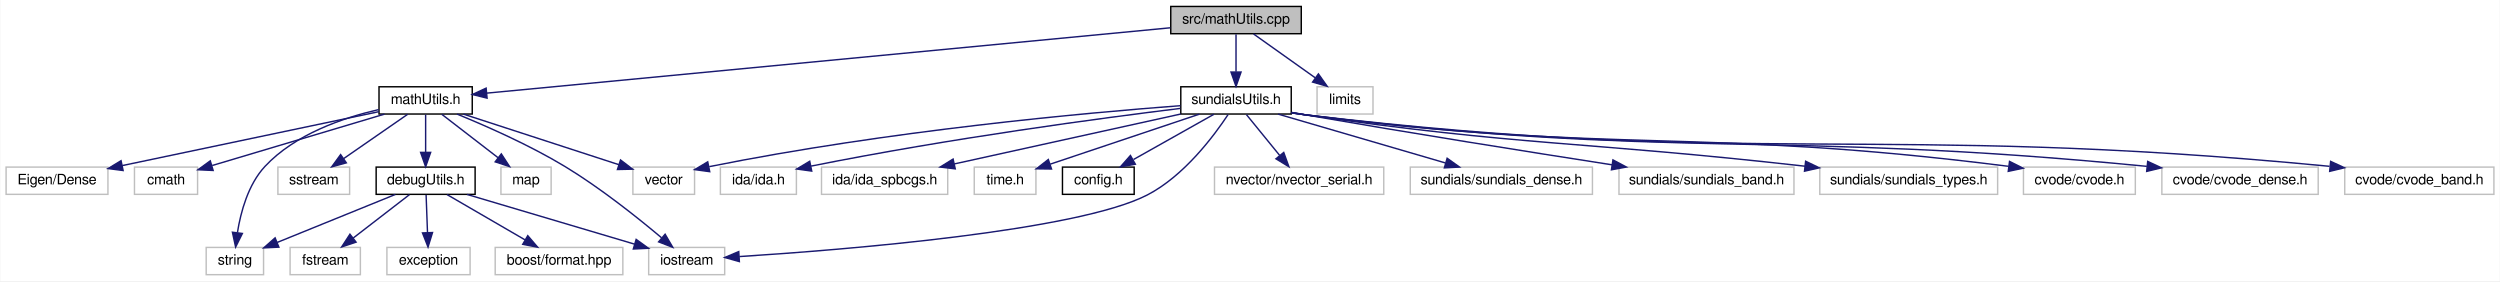
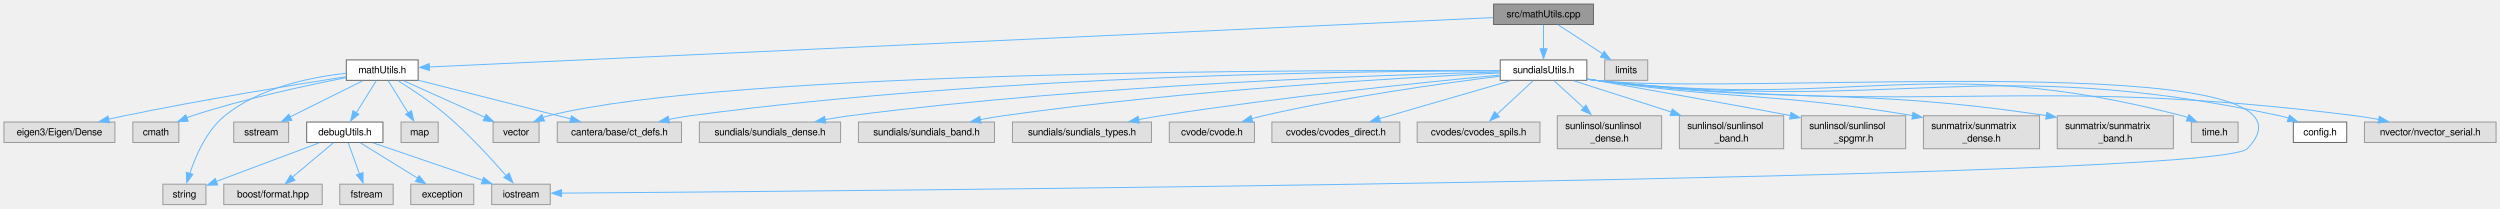
- <svg xmlns="http://www.w3.org/2000/svg" xmlns:xlink="http://www.w3.org/1999/xlink" width="1743pt" height="196pt" viewBox="0.00 0.00 1742.50 196.00">
-   <g id="graph0" class="graph" transform="scale(1 1) rotate(0) translate(4 192)">
-     <polygon fill="white" stroke="none" points="-4,4 -4,-192 1738.5,-192 1738.5,4 -4,4" />
-     <g id="node1" class="node">
-       <polygon fill="#bfbfbf" stroke="black" points="812,-168.5 812,-187.5 903,-187.5 903,-168.5 812,-168.5" />
-       <text text-anchor="middle" x="857.5" y="-175.5" font-family="FreeSans" font-size="10.00">src/mathUtils.cpp</text>
-     </g>
-     <g id="node2" class="node">
-       <g id="a_node2">
-         <a xlink:href="mathUtils_8h.html" target="_top" xlink:title="mathUtils.h">
-           <polygon fill="white" stroke="black" points="260,-112.5 260,-131.5 325,-131.5 325,-112.5 260,-112.5" />
-           <text text-anchor="middle" x="292.5" y="-119.5" font-family="FreeSans" font-size="10.00">mathUtils.h</text>
-         </a>
-       </g>
-     </g>
-     <g id="edge1" class="edge">
-       <path fill="none" stroke="midnightblue" d="M811.742,-172.627C704.687,-162.395 439.12,-137.013 335.179,-127.079" />
-       <polygon fill="midnightblue" stroke="midnightblue" points="335.342,-123.579 325.055,-126.111 334.676,-130.547 335.342,-123.579" />
-     </g>
-     <g id="node14" class="node">
-       <g id="a_node14">
-         <a xlink:href="sundialsUtils_8h.html" target="_top" xlink:title="sundialsUtils.h">
-           <polygon fill="white" stroke="black" points="819,-112.5 819,-131.5 896,-131.5 896,-112.5 819,-112.5" />
-           <text text-anchor="middle" x="857.5" y="-119.5" font-family="FreeSans" font-size="10.00">sundialsUtils.h</text>
-         </a>
-       </g>
-     </g>
-     <g id="edge15" class="edge">
-       <path fill="none" stroke="midnightblue" d="M857.5,-168.083C857.5,-161.006 857.5,-150.861 857.5,-141.986" />
-       <polygon fill="midnightblue" stroke="midnightblue" points="861,-141.751 857.5,-131.751 854,-141.751 861,-141.751" />
-     </g>
-     <g id="node26" class="node">
-       <polygon fill="white" stroke="#bfbfbf" points="914,-112.5 914,-131.5 953,-131.5 953,-112.5 914,-112.5" />
-       <text text-anchor="middle" x="933.5" y="-119.5" font-family="FreeSans" font-size="10.00">limits</text>
-     </g>
-     <g id="edge29" class="edge">
-       <path fill="none" stroke="midnightblue" d="M869.711,-168.324C881.276,-160.107 898.875,-147.602 912.661,-137.807" />
-       <polygon fill="midnightblue" stroke="midnightblue" points="914.943,-140.479 921.067,-131.834 910.888,-134.773 914.943,-140.479" />
-     </g>
-     <g id="node3" class="node">
-       <polygon fill="white" stroke="#bfbfbf" points="437,-56.5 437,-75.5 480,-75.5 480,-56.5 437,-56.5" />
-       <text text-anchor="middle" x="458.5" y="-63.5" font-family="FreeSans" font-size="10.00">vector</text>
-     </g>
-     <g id="edge2" class="edge">
-       <path fill="none" stroke="midnightblue" d="M318.803,-112.444C348.253,-102.863 395.945,-87.349 427.266,-77.16" />
-       <polygon fill="midnightblue" stroke="midnightblue" points="428.39,-80.476 436.816,-74.054 426.224,-73.819 428.39,-80.476" />
-     </g>
-     <g id="node4" class="node">
-       <polygon fill="white" stroke="#bfbfbf" points="89.5,-56.5 89.5,-75.5 133.5,-75.5 133.5,-56.5 89.5,-56.5" />
-       <text text-anchor="middle" x="111.5" y="-63.5" font-family="FreeSans" font-size="10.00">cmath</text>
-     </g>
-     <g id="edge3" class="edge">
-       <path fill="none" stroke="midnightblue" d="M263.82,-112.444C231.118,-102.687 177.788,-86.776 143.69,-76.604" />
-       <polygon fill="midnightblue" stroke="midnightblue" points="144.353,-73.149 133.769,-73.644 142.351,-79.857 144.353,-73.149" />
-     </g>
-     <g id="node5" class="node">
-       <polygon fill="white" stroke="#bfbfbf" points="448,-0.5 448,-19.5 501,-19.5 501,-0.5 448,-0.5" />
-       <text text-anchor="middle" x="474.5" y="-7.5" font-family="FreeSans" font-size="10.00">iostream</text>
-     </g>
-     <g id="edge4" class="edge">
-       <path fill="none" stroke="midnightblue" d="M314.382,-112.463C334.509,-104.24 364.873,-90.883 389.5,-76 414.277,-61.026 440.386,-40.196 457.024,-26.189" />
-       <polygon fill="midnightblue" stroke="midnightblue" points="459.467,-28.705 464.804,-19.552 454.925,-23.379 459.467,-28.705" />
-     </g>
-     <g id="node6" class="node">
-       <polygon fill="white" stroke="#bfbfbf" points="189.5,-56.5 189.5,-75.5 239.5,-75.5 239.5,-56.5 189.5,-56.5" />
-       <text text-anchor="middle" x="214.5" y="-63.5" font-family="FreeSans" font-size="10.00">sstream</text>
-     </g>
-     <g id="edge5" class="edge">
-       <path fill="none" stroke="midnightblue" d="M279.968,-112.324C267.914,-103.979 249.473,-91.212 235.231,-81.352" />
-       <polygon fill="midnightblue" stroke="midnightblue" points="237.215,-78.469 227.001,-75.654 233.231,-84.224 237.215,-78.469" />
-     </g>
-     <g id="node7" class="node">
-       <polygon fill="white" stroke="#bfbfbf" points="139.5,-0.5 139.5,-19.5 179.5,-19.5 179.5,-0.5 139.5,-0.5" />
-       <text text-anchor="middle" x="159.5" y="-7.5" font-family="FreeSans" font-size="10.00">string</text>
-     </g>
-     <g id="edge6" class="edge">
-       <path fill="none" stroke="midnightblue" d="M259.794,-115.607C234.862,-109.863 201.368,-98.373 180.5,-76 168.756,-63.409 163.578,-44.193 161.296,-29.916" />
-       <polygon fill="midnightblue" stroke="midnightblue" points="164.738,-29.231 160.017,-19.746 157.793,-30.105 164.738,-29.231" />
-     </g>
-     <g id="node8" class="node">
-       <polygon fill="white" stroke="#bfbfbf" points="345,-56.5 345,-75.5 380,-75.5 380,-56.5 345,-56.5" />
-       <text text-anchor="middle" x="362.5" y="-63.5" font-family="FreeSans" font-size="10.00">map</text>
-     </g>
-     <g id="edge7" class="edge">
-       <path fill="none" stroke="midnightblue" d="M303.747,-112.324C314.297,-104.185 330.301,-91.84 342.942,-82.087" />
-       <polygon fill="midnightblue" stroke="midnightblue" points="345.269,-84.713 351.049,-75.834 340.993,-79.171 345.269,-84.713" />
-     </g>
-     <g id="node9" class="node">
-       <g id="a_node9">
-         <a xlink:href="debugUtils_8h.html" target="_top" xlink:title="debugUtils.h">
-           <polygon fill="white" stroke="black" points="258,-56.5 258,-75.5 327,-75.5 327,-56.5 258,-56.5" />
-           <text text-anchor="middle" x="292.5" y="-63.5" font-family="FreeSans" font-size="10.00">debugUtils.h</text>
-         </a>
-       </g>
-     </g>
-     <g id="edge8" class="edge">
-       <path fill="none" stroke="midnightblue" d="M292.5,-112.083C292.5,-105.006 292.5,-94.861 292.5,-85.987" />
-       <polygon fill="midnightblue" stroke="midnightblue" points="296,-85.751 292.5,-75.751 289,-85.751 296,-85.751" />
-     </g>
-     <g id="node13" class="node">
-       <polygon fill="white" stroke="#bfbfbf" points="0,-56.5 0,-75.5 71,-75.5 71,-56.5 0,-56.5" />
-       <text text-anchor="middle" x="35.5" y="-63.5" font-family="FreeSans" font-size="10.00">Eigen/Dense</text>
-     </g>
-     <g id="edge14" class="edge">
-       <path fill="none" stroke="midnightblue" d="M259.951,-114.161C214.618,-104.636 132.271,-87.333 80.916,-76.543" />
-       <polygon fill="midnightblue" stroke="midnightblue" points="81.585,-73.107 71.079,-74.476 80.145,-79.957 81.585,-73.107" />
-     </g>
-     <g id="edge10" class="edge">
-       <path fill="none" stroke="midnightblue" d="M321.338,-56.444C352.994,-47.051 403.874,-31.955 438.217,-21.765" />
-       <polygon fill="midnightblue" stroke="midnightblue" points="439.278,-25.102 447.869,-18.901 437.286,-18.391 439.278,-25.102" />
-     </g>
-     <g id="edge9" class="edge">
-       <path fill="none" stroke="midnightblue" d="M271.426,-56.444C249.182,-47.412 213.948,-33.107 188.96,-22.961" />
-       <polygon fill="midnightblue" stroke="midnightblue" points="190.187,-19.682 179.605,-19.163 187.554,-26.168 190.187,-19.682" />
-     </g>
-     <g id="node10" class="node">
-       <polygon fill="white" stroke="#bfbfbf" points="198,-0.5 198,-19.5 247,-19.5 247,-0.5 198,-0.5" />
-       <text text-anchor="middle" x="222.5" y="-7.5" font-family="FreeSans" font-size="10.00">fstream</text>
-     </g>
-     <g id="edge11" class="edge">
-       <path fill="none" stroke="midnightblue" d="M281.253,-56.324C270.703,-48.185 254.699,-35.84 242.058,-26.087" />
-       <polygon fill="midnightblue" stroke="midnightblue" points="244.007,-23.171 233.951,-19.834 239.731,-28.713 244.007,-23.171" />
-     </g>
-     <g id="node11" class="node">
-       <polygon fill="white" stroke="#bfbfbf" points="265.5,-0.5 265.5,-19.5 323.5,-19.5 323.5,-0.5 265.5,-0.5" />
-       <text text-anchor="middle" x="294.5" y="-7.5" font-family="FreeSans" font-size="10.00">exception</text>
-     </g>
-     <g id="edge12" class="edge">
-       <path fill="none" stroke="midnightblue" d="M292.83,-56.083C293.092,-49.006 293.468,-38.861 293.797,-29.986" />
-       <polygon fill="midnightblue" stroke="midnightblue" points="297.303,-29.874 294.176,-19.751 290.308,-29.615 297.303,-29.874" />
-     </g>
-     <g id="node12" class="node">
-       <polygon fill="white" stroke="#bfbfbf" points="341,-0.5 341,-19.5 430,-19.5 430,-0.5 341,-0.5" />
-       <text text-anchor="middle" x="385.5" y="-7.5" font-family="FreeSans" font-size="10.00">boost/format.hpp</text>
-     </g>
-     <g id="edge13" class="edge">
-       <path fill="none" stroke="midnightblue" d="M307.442,-56.324C322.085,-47.822 344.634,-34.729 361.738,-24.797" />
-       <polygon fill="midnightblue" stroke="midnightblue" points="363.705,-27.703 370.595,-19.654 360.19,-21.649 363.705,-27.703" />
-     </g>
-     <g id="edge26" class="edge">
-       <path fill="none" stroke="midnightblue" d="M818.76,-118.324C753.099,-113.343 615.695,-100.997 490.234,-75.817" />
-       <polygon fill="midnightblue" stroke="midnightblue" points="490.567,-72.313 480.069,-73.743 489.168,-79.171 490.567,-72.313" />
-     </g>
-     <g id="edge25" class="edge">
-       <path fill="none" stroke="midnightblue" d="M851.917,-112.049C842.342,-97.556 821.307,-69.244 795.5,-56 746.468,-30.837 584.556,-17.836 511.197,-13.117" />
-       <polygon fill="midnightblue" stroke="midnightblue" points="511.24,-9.613 501.04,-12.48 510.802,-16.599 511.24,-9.613" />
-     </g>
-     <g id="node15" class="node">
-       <polygon fill="white" stroke="#bfbfbf" points="842.5,-56.5 842.5,-75.5 960.5,-75.5 960.5,-56.5 842.5,-56.5" />
-       <text text-anchor="middle" x="901.5" y="-63.5" font-family="FreeSans" font-size="10.00">nvector/nvector_serial.h</text>
-     </g>
-     <g id="edge16" class="edge">
-       <path fill="none" stroke="midnightblue" d="M864.766,-112.083C871.045,-104.377 880.288,-93.033 887.931,-83.653" />
-       <polygon fill="midnightblue" stroke="midnightblue" points="890.766,-85.714 894.369,-75.751 885.339,-81.293 890.766,-85.714" />
-     </g>
-     <g id="node16" class="node">
-       <polygon fill="white" stroke="#bfbfbf" points="979,-56.5 979,-75.5 1106,-75.5 1106,-56.5 979,-56.5" />
-       <text text-anchor="middle" x="1042.5" y="-63.5" font-family="FreeSans" font-size="10.00">sundials/sundials_dense.h</text>
-     </g>
-     <g id="edge17" class="edge">
-       <path fill="none" stroke="midnightblue" d="M886.814,-112.444C918.342,-103.241 968.631,-88.562 1003.49,-78.388" />
-       <polygon fill="midnightblue" stroke="midnightblue" points="1004.7,-81.678 1013.32,-75.516 1002.74,-74.959 1004.7,-81.678" />
-     </g>
-     <g id="node17" class="node">
-       <polygon fill="white" stroke="#bfbfbf" points="1124.5,-56.5 1124.5,-75.5 1246.5,-75.5 1246.5,-56.5 1124.5,-56.5" />
-       <text text-anchor="middle" x="1185.5" y="-63.5" font-family="FreeSans" font-size="10.00">sundials/sundials_band.h</text>
-     </g>
-     <g id="edge18" class="edge">
-       <path fill="none" stroke="midnightblue" d="M896.257,-113.644C899.382,-113.078 902.493,-112.523 905.5,-112 978.713,-99.255 1062.93,-85.896 1119.72,-77.077" />
-       <polygon fill="midnightblue" stroke="midnightblue" points="1120.3,-80.529 1129.65,-75.539 1119.23,-73.612 1120.3,-80.529" />
-     </g>
-     <g id="node18" class="node">
-       <polygon fill="white" stroke="#bfbfbf" points="1264.5,-56.5 1264.5,-75.5 1388.5,-75.5 1388.5,-56.5 1264.5,-56.5" />
-       <text text-anchor="middle" x="1326.5" y="-63.5" font-family="FreeSans" font-size="10.00">sundials/sundials_types.h</text>
-     </g>
-     <g id="edge19" class="edge">
-       <path fill="none" stroke="midnightblue" d="M896.227,-113.454C899.359,-112.93 902.479,-112.438 905.5,-112 1057.09,-90.031 1098.46,-93.67 1254.23,-76.116" />
-       <polygon fill="midnightblue" stroke="midnightblue" points="1254.63,-79.594 1264.17,-74.985 1253.84,-72.638 1254.63,-79.594" />
-     </g>
-     <g id="node19" class="node">
-       <polygon fill="white" stroke="#bfbfbf" points="1406.5,-56.5 1406.5,-75.5 1484.5,-75.5 1484.5,-56.5 1406.5,-56.5" />
-       <text text-anchor="middle" x="1445.5" y="-63.5" font-family="FreeSans" font-size="10.00">cvode/cvode.h</text>
-     </g>
-     <g id="edge20" class="edge">
-       <path fill="none" stroke="midnightblue" d="M896.213,-113.355C899.348,-112.854 902.473,-112.393 905.5,-112 1119.63,-84.18 1178.31,-103.638 1396.11,-76.034" />
-       <polygon fill="midnightblue" stroke="midnightblue" points="1396.79,-79.475 1406.26,-74.728 1395.9,-72.533 1396.79,-79.475" />
-     </g>
-     <g id="node20" class="node">
-       <polygon fill="white" stroke="#bfbfbf" points="1503,-56.5 1503,-75.5 1612,-75.5 1612,-56.5 1503,-56.5" />
-       <text text-anchor="middle" x="1557.5" y="-63.5" font-family="FreeSans" font-size="10.00">cvode/cvode_dense.h</text>
-     </g>
-     <g id="edge21" class="edge">
-       <path fill="none" stroke="midnightblue" d="M896.208,-113.315C899.344,-112.823 902.471,-112.375 905.5,-112 1162.04,-80.221 1231.25,-101.689 1492.55,-76.006" />
-       <polygon fill="midnightblue" stroke="midnightblue" points="1493.12,-79.466 1502.72,-74.992 1492.42,-72.501 1493.12,-79.466" />
-     </g>
-     <g id="node21" class="node">
-       <polygon fill="white" stroke="#bfbfbf" points="1630.5,-56.5 1630.5,-75.5 1734.5,-75.5 1734.5,-56.5 1630.5,-56.5" />
-       <text text-anchor="middle" x="1682.5" y="-63.5" font-family="FreeSans" font-size="10.00">cvode/cvode_band.h</text>
-     </g>
-     <g id="edge22" class="edge">
-       <path fill="none" stroke="midnightblue" d="M896.204,-113.279C899.341,-112.795 902.469,-112.359 905.5,-112 1218.52,-74.957 1302.62,-106.594 1619.88,-76.056" />
-       <polygon fill="midnightblue" stroke="midnightblue" points="1620.68,-79.495 1630.3,-75.039 1620,-72.528 1620.68,-79.495" />
-     </g>
-     <g id="node22" class="node">
-       <polygon fill="white" stroke="#bfbfbf" points="498,-56.5 498,-75.5 551,-75.5 551,-56.5 498,-56.5" />
-       <text text-anchor="middle" x="524.5" y="-63.5" font-family="FreeSans" font-size="10.00">ida/ida.h</text>
-     </g>
-     <g id="edge23" class="edge">
-       <path fill="none" stroke="midnightblue" d="M818.703,-116.423C763.518,-109.633 659.024,-95.745 561.237,-76.195" />
-       <polygon fill="midnightblue" stroke="midnightblue" points="561.684,-72.715 551.188,-74.161 560.295,-79.576 561.684,-72.715" />
-     </g>
-     <g id="node23" class="node">
-       <polygon fill="white" stroke="#bfbfbf" points="568.5,-56.5 568.5,-75.5 656.5,-75.5 656.5,-56.5 568.5,-56.5" />
-       <text text-anchor="middle" x="612.5" y="-63.5" font-family="FreeSans" font-size="10.00">ida/ida_spbcgs.h</text>
-     </g>
-     <g id="edge24" class="edge">
-       <path fill="none" stroke="midnightblue" d="M818.949,-112.503C776.264,-103.095 707.376,-87.912 661.045,-77.7" />
-       <polygon fill="midnightblue" stroke="midnightblue" points="661.749,-74.271 651.23,-75.536 660.242,-81.107 661.749,-74.271" />
-     </g>
-     <g id="node24" class="node">
-       <polygon fill="white" stroke="#bfbfbf" points="675,-56.5 675,-75.5 718,-75.5 718,-56.5 675,-56.5" />
-       <text text-anchor="middle" x="696.5" y="-63.5" font-family="FreeSans" font-size="10.00">time.h</text>
-     </g>
-     <g id="edge27" class="edge">
-       <path fill="none" stroke="midnightblue" d="M831.989,-112.444C803.789,-102.985 758.342,-87.742 727.958,-77.551" />
-       <polygon fill="midnightblue" stroke="midnightblue" points="728.871,-74.166 718.277,-74.304 726.645,-80.802 728.871,-74.166" />
-     </g>
-     <g id="node25" class="node">
-       <g id="a_node25">
-         <a xlink:href="config_8h.html" target="_top" xlink:title="config.h">
-           <polygon fill="white" stroke="black" points="736.5,-56.5 736.5,-75.5 786.5,-75.5 786.5,-56.5 736.5,-56.5" />
-           <text text-anchor="middle" x="761.5" y="-63.5" font-family="FreeSans" font-size="10.00">config.h</text>
-         </a>
-       </g>
-     </g>
-     <g id="edge28" class="edge">
-       <path fill="none" stroke="midnightblue" d="M842.076,-112.324C826.96,-103.822 803.685,-90.729 786.029,-80.797" />
-       <polygon fill="midnightblue" stroke="midnightblue" points="787.317,-77.507 776.886,-75.654 783.886,-83.608 787.317,-77.507" />
+ <svg xmlns="http://www.w3.org/2000/svg" xmlns:xlink="http://www.w3.org/1999/xlink" width="2540pt" height="212pt" viewBox="0.00 0.00 2540.25 211.75">
+   <g id="graph0" class="graph" transform="scale(1 1) rotate(0) translate(4 207.75)">
+     <g id="Node000001" class="node">
+       <g id="a_Node000001">
+         <a xlink:title=" ">
+           <polygon fill="#999999" stroke="#666666" points="1615.12,-203.75 1513.62,-203.75 1513.62,-183 1615.12,-183 1615.12,-203.75" />
+           <text text-anchor="middle" x="1564.38" y="-190.25" font-family="FreeSans" font-size="10.00">src/mathUtils.cpp</text>
+         </a>
+       </g>
+     </g>
+     <g id="Node000002" class="node">
+       <g id="a_Node000002">
+         <a xlink:href="mathUtils_8h.html" target="_top" xlink:title=" ">
+           <polygon fill="white" stroke="#666666" points="420.88,-147 347.88,-147 347.88,-126.25 420.88,-126.25 420.88,-147" />
+           <text text-anchor="middle" x="384.38" y="-133.5" font-family="FreeSans" font-size="10.00">mathUtils.h</text>
+         </a>
+       </g>
+     </g>
+     <g id="edge1_Node000001_Node000002" class="edge">
+       <g id="a_edge1_Node000001_Node000002">
+         <a xlink:title=" ">
+           <path fill="none" stroke="#63b8ff" d="M1513.29,-190C1318.22,-180.95 621.69,-148.64 432.24,-139.85" />
+           <polygon fill="#63b8ff" stroke="#63b8ff" points="432.42,-136.3 422.27,-139.34 432.1,-143.3 432.42,-136.3" />
+         </a>
+       </g>
+     </g>
+     <g id="Node000015" class="node">
+       <g id="a_Node000015">
+         <a xlink:href="sundialsUtils_8h.html" target="_top" xlink:title=" ">
+           <polygon fill="white" stroke="#666666" points="1608.38,-147 1520.38,-147 1520.38,-126.25 1608.38,-126.25 1608.38,-147" />
+           <text text-anchor="middle" x="1564.38" y="-133.5" font-family="FreeSans" font-size="10.00">sundialsUtils.h</text>
+         </a>
+       </g>
+     </g>
+     <g id="edge16_Node000001_Node000015" class="edge">
+       <g id="a_edge16_Node000001_Node000015">
+         <a xlink:title=" ">
+           <path fill="none" stroke="#63b8ff" d="M1564.38,-182.59C1564.38,-175.81 1564.38,-166.55 1564.38,-158.19" />
+           <polygon fill="#63b8ff" stroke="#63b8ff" points="1567.88,-158.33 1564.38,-148.33 1560.88,-158.33 1567.88,-158.33" />
+         </a>
+       </g>
+     </g>
+     <g id="Node000030" class="node">
+       <g id="a_Node000030">
+         <a xlink:title=" ">
+           <polygon fill="#e0e0e0" stroke="#999999" points="1670.25,-147 1626.5,-147 1626.5,-126.25 1670.25,-126.25 1670.25,-147" />
+           <text text-anchor="middle" x="1648.38" y="-133.5" font-family="FreeSans" font-size="10.00">limits</text>
+         </a>
+       </g>
+     </g>
+     <g id="edge34_Node000001_Node000030" class="edge">
+       <g id="a_edge34_Node000001_Node000030">
+         <a xlink:title=" ">
+           <path fill="none" stroke="#63b8ff" d="M1579.39,-182.59C1591.93,-174.41 1610.04,-162.61 1624.56,-153.15" />
+           <polygon fill="#63b8ff" stroke="#63b8ff" points="1626.02,-155.72 1632.49,-147.33 1622.2,-149.86 1626.02,-155.72" />
+         </a>
+       </g>
+     </g>
+     <g id="Node000003" class="node">
+       <g id="a_Node000003">
+         <a xlink:title=" ">
+           <polygon fill="#e0e0e0" stroke="#999999" points="543.75,-83.88 497,-83.88 497,-63.12 543.75,-63.12 543.75,-83.88" />
+           <text text-anchor="middle" x="520.38" y="-70.38" font-family="FreeSans" font-size="10.00">vector</text>
+         </a>
+       </g>
+     </g>
+     <g id="edge2_Node000002_Node000003" class="edge">
+       <g id="a_edge2_Node000002_Node000003">
+         <a xlink:title=" ">
+           <path fill="none" stroke="#63b8ff" d="M406.23,-125.8C428.53,-115.78 463.38,-100.12 488.71,-88.73" />
+           <polygon fill="#63b8ff" stroke="#63b8ff" points="489.89,-91.59 497.58,-84.3 487.02,-85.2 489.89,-91.59" />
+         </a>
+       </g>
+     </g>
+     <g id="Node000004" class="node">
+       <g id="a_Node000004">
+         <a xlink:title=" ">
+           <polygon fill="#e0e0e0" stroke="#999999" points="177.75,-83.88 131,-83.88 131,-63.12 177.75,-63.12 177.75,-83.88" />
+           <text text-anchor="middle" x="154.38" y="-70.38" font-family="FreeSans" font-size="10.00">cmath</text>
+         </a>
+       </g>
+     </g>
+     <g id="edge3_Node000002_Node000004" class="edge">
+       <g id="a_edge3_Node000002_Node000004">
+         <a xlink:title=" ">
+           <path fill="none" stroke="#63b8ff" d="M347.58,-128.93C308.36,-121.34 244.69,-107.72 191.38,-90.25 189.43,-89.61 187.45,-88.92 185.47,-88.18" />
+           <polygon fill="#63b8ff" stroke="#63b8ff" points="187.24,-84.73 176.66,-84.3 184.67,-91.23 187.24,-84.73" />
+         </a>
+       </g>
+     </g>
+     <g id="Node000005" class="node">
+       <g id="a_Node000005">
+         <a xlink:title=" ">
+           <polygon fill="#e0e0e0" stroke="#999999" points="555.12,-20.75 495.62,-20.75 495.62,0 555.12,0 555.12,-20.75" />
+           <text text-anchor="middle" x="525.38" y="-7.25" font-family="FreeSans" font-size="10.00">iostream</text>
+         </a>
+       </g>
+     </g>
+     <g id="edge4_Node000002_Node000005" class="edge">
+       <g id="a_edge4_Node000002_Node000005">
+         <a xlink:title=" ">
+           <path fill="none" stroke="#63b8ff" d="M400.52,-125.87C414.31,-117.22 434.4,-103.88 450.38,-90.25 472.69,-71.21 495.52,-46.25 510.04,-29.56" />
+           <polygon fill="#63b8ff" stroke="#63b8ff" points="513.33,-32.1 517.19,-22.23 508.02,-27.54 513.33,-32.1" />
+         </a>
+       </g>
+     </g>
+     <g id="Node000006" class="node">
+       <g id="a_Node000006">
+         <a xlink:title=" ">
+           <polygon fill="#e0e0e0" stroke="#999999" points="289.25,-83.88 233.5,-83.88 233.5,-63.12 289.25,-63.12 289.25,-83.88" />
+           <text text-anchor="middle" x="261.38" y="-70.38" font-family="FreeSans" font-size="10.00">sstream</text>
+         </a>
+       </g>
+     </g>
+     <g id="edge5_Node000002_Node000006" class="edge">
+       <g id="a_edge5_Node000002_Node000006">
+         <a xlink:title=" ">
+           <path fill="none" stroke="#63b8ff" d="M364.61,-125.8C344.71,-115.91 313.76,-100.53 290.93,-89.19" />
+           <polygon fill="#63b8ff" stroke="#63b8ff" points="292.6,-85.61 282.09,-84.3 289.49,-91.88 292.6,-85.61" />
+         </a>
+       </g>
+     </g>
+     <g id="Node000007" class="node">
+       <g id="a_Node000007">
+         <a xlink:title=" ">
+           <polygon fill="#e0e0e0" stroke="#999999" points="205.25,-20.75 161.5,-20.75 161.5,0 205.25,0 205.25,-20.75" />
+           <text text-anchor="middle" x="183.38" y="-7.25" font-family="FreeSans" font-size="10.00">string</text>
+         </a>
+       </g>
+     </g>
+     <g id="edge6_Node000002_Node000007" class="edge">
+       <g id="a_edge6_Node000002_Node000007">
+         <a xlink:title=" ">
+           <path fill="none" stroke="#63b8ff" d="M347.53,-133.44C312.4,-129.6 259.74,-119.07 224.38,-90.25 205.93,-75.21 194.83,-49.67 188.92,-31.73" />
+           <polygon fill="#63b8ff" stroke="#63b8ff" points="191.99,-30.8 185.76,-22.23 185.29,-32.82 191.99,-30.8" />
+         </a>
+       </g>
+     </g>
+     <g id="Node000008" class="node">
+       <g id="a_Node000008">
+         <a xlink:title=" ">
+           <polygon fill="#e0e0e0" stroke="#999999" points="441.25,-83.88 403.5,-83.88 403.5,-63.12 441.25,-63.12 441.25,-83.88" />
+           <text text-anchor="middle" x="422.38" y="-70.38" font-family="FreeSans" font-size="10.00">map</text>
+         </a>
+       </g>
+     </g>
+     <g id="edge7_Node000002_Node000008" class="edge">
+       <g id="a_edge7_Node000002_Node000008">
+         <a xlink:title=" ">
+           <path fill="none" stroke="#63b8ff" d="M390.48,-125.8C395.94,-117.02 404.09,-103.91 410.79,-93.14" />
+           <polygon fill="#63b8ff" stroke="#63b8ff" points="414.1,-95.44 416.41,-85.09 408.16,-91.74 414.1,-95.44" />
+         </a>
+       </g>
+     </g>
+     <g id="Node000009" class="node">
+       <g id="a_Node000009">
+         <a xlink:href="debugUtils_8h.html" target="_top" xlink:title=" ">
+           <polygon fill="white" stroke="#666666" points="385.12,-83.88 307.62,-83.88 307.62,-63.12 385.12,-63.12 385.12,-83.88" />
+           <text text-anchor="middle" x="346.38" y="-70.38" font-family="FreeSans" font-size="10.00">debugUtils.h</text>
+         </a>
+       </g>
+     </g>
+     <g id="edge8_Node000002_Node000009" class="edge">
+       <g id="a_edge8_Node000002_Node000009">
+         <a xlink:title=" ">
+           <path fill="none" stroke="#63b8ff" d="M378.27,-125.8C372.81,-117.02 364.66,-103.91 357.96,-93.14" />
+           <polygon fill="#63b8ff" stroke="#63b8ff" points="360.59,-91.74 352.34,-85.09 354.65,-95.44 360.59,-91.74" />
+         </a>
+       </g>
+     </g>
+     <g id="Node000013" class="node">
+       <g id="a_Node000013">
+         <a xlink:title=" ">
+           <polygon fill="#e0e0e0" stroke="#999999" points="688.5,-83.88 562.25,-83.88 562.25,-63.12 688.5,-63.12 688.5,-83.88" />
+           <text text-anchor="middle" x="625.38" y="-70.38" font-family="FreeSans" font-size="10.00">cantera/base/ct_defs.h</text>
+         </a>
+       </g>
+     </g>
+     <g id="edge14_Node000002_Node000013" class="edge">
+       <g id="a_edge14_Node000002_Node000013">
+         <a xlink:title=" ">
+           <path fill="none" stroke="#63b8ff" d="M421.24,-126.27C462.62,-115.78 529.97,-98.7 575.91,-87.05" />
+           <polygon fill="#63b8ff" stroke="#63b8ff" points="576.68,-90.21 585.52,-84.36 574.96,-83.42 576.68,-90.21" />
+         </a>
+       </g>
+     </g>
+     <g id="Node000014" class="node">
+       <g id="a_Node000014">
+         <a xlink:title=" ">
+           <polygon fill="#e0e0e0" stroke="#999999" points="112.75,-83.88 0,-83.88 0,-63.12 112.75,-63.12 112.75,-83.88" />
+           <text text-anchor="middle" x="56.38" y="-70.38" font-family="FreeSans" font-size="10.00">eigen3/Eigen/Dense</text>
+         </a>
+       </g>
+     </g>
+     <g id="edge15_Node000002_Node000014" class="edge">
+       <g id="a_edge15_Node000002_Node000014">
+         <a xlink:title=" ">
+           <path fill="none" stroke="#63b8ff" d="M347.79,-130.03C297.02,-122.1 202.41,-106.71 122.38,-90.25 117.1,-89.17 111.61,-87.97 106.14,-86.73" />
+           <polygon fill="#63b8ff" stroke="#63b8ff" points="107.25,-83.16 96.72,-84.32 105.68,-89.98 107.25,-83.16" />
+         </a>
+       </g>
+     </g>
+     <g id="edge10_Node000009_Node000005" class="edge">
+       <g id="a_edge10_Node000009_Node000005">
+         <a xlink:title=" ">
+           <path fill="none" stroke="#63b8ff" d="M375.13,-62.68C405.28,-52.39 452.82,-36.15 486.34,-24.71" />
+           <polygon fill="#63b8ff" stroke="#63b8ff" points="487.35,-27.72 495.69,-21.17 485.09,-21.09 487.35,-27.72" />
+         </a>
+       </g>
+     </g>
+     <g id="edge9_Node000009_Node000007" class="edge">
+       <g id="a_edge9_Node000009_Node000007">
+         <a xlink:title=" ">
+           <path fill="none" stroke="#63b8ff" d="M320.19,-62.68C291.77,-52.02 246.37,-35 215.74,-23.51" />
+           <polygon fill="#63b8ff" stroke="#63b8ff" points="217.16,-19.93 206.57,-19.7 214.71,-26.49 217.16,-19.93" />
+         </a>
+       </g>
+     </g>
+     <g id="Node000010" class="node">
+       <g id="a_Node000010">
+         <a xlink:title=" ">
+           <polygon fill="#e0e0e0" stroke="#999999" points="395.5,-20.75 341.25,-20.75 341.25,0 395.5,0 395.5,-20.75" />
+           <text text-anchor="middle" x="368.38" y="-7.25" font-family="FreeSans" font-size="10.00">fstream</text>
+         </a>
+       </g>
+     </g>
+     <g id="edge11_Node000009_Node000010" class="edge">
+       <g id="a_edge11_Node000009_Node000010">
+         <a xlink:title=" ">
+           <path fill="none" stroke="#63b8ff" d="M349.91,-62.68C352.97,-54.16 357.5,-41.58 361.31,-31.01" />
+           <polygon fill="#63b8ff" stroke="#63b8ff" points="364.83,-32.56 364.92,-21.97 358.24,-30.19 364.83,-32.56" />
+         </a>
+       </g>
+     </g>
+     <g id="Node000011" class="node">
+       <g id="a_Node000011">
+         <a xlink:title=" ">
+           <polygon fill="#e0e0e0" stroke="#999999" points="477.38,-20.75 413.38,-20.75 413.38,0 477.38,0 477.38,-20.75" />
+           <text text-anchor="middle" x="445.38" y="-7.25" font-family="FreeSans" font-size="10.00">exception</text>
+         </a>
+       </g>
+     </g>
+     <g id="edge12_Node000009_Node000011" class="edge">
+       <g id="a_edge12_Node000009_Node000011">
+         <a xlink:title=" ">
+           <path fill="none" stroke="#63b8ff" d="M362.28,-62.68C377.94,-53.01 402.09,-38.1 420.33,-26.84" />
+           <polygon fill="#63b8ff" stroke="#63b8ff" points="421.84,-29.4 428.51,-21.17 418.16,-23.45 421.84,-29.4" />
+         </a>
+       </g>
+     </g>
+     <g id="Node000012" class="node">
+       <g id="a_Node000012">
+         <a xlink:title=" ">
+           <polygon fill="#e0e0e0" stroke="#999999" points="323.38,-20.75 223.38,-20.75 223.38,0 323.38,0 323.38,-20.75" />
+           <text text-anchor="middle" x="273.38" y="-7.25" font-family="FreeSans" font-size="10.00">boost/format.hpp</text>
+         </a>
+       </g>
+     </g>
+     <g id="edge13_Node000009_Node000012" class="edge">
+       <g id="a_edge13_Node000009_Node000012">
+         <a xlink:title=" ">
+           <path fill="none" stroke="#63b8ff" d="M334.65,-62.68C323.41,-53.27 306.23,-38.89 292.92,-27.74" />
+           <polygon fill="#63b8ff" stroke="#63b8ff" points="295.75,-24.71 285.83,-20.97 291.25,-30.07 295.75,-24.71" />
+         </a>
+       </g>
+     </g>
+     <g id="edge32_Node000015_Node000003" class="edge">
+       <g id="a_edge32_Node000015_Node000003">
+         <a xlink:title=" ">
+           <path fill="none" stroke="#63b8ff" d="M1519.99,-135.97C1349.98,-136.95 740.44,-137.04 553.38,-90.25 551.39,-89.75 549.38,-89.13 547.38,-88.42" />
+           <polygon fill="#63b8ff" stroke="#63b8ff" points="549.27,-85 538.7,-84.36 546.56,-91.46 549.27,-85" />
+         </a>
+       </g>
+     </g>
+     <g id="edge31_Node000015_Node000005" class="edge">
+       <g id="a_edge31_Node000015_Node000005">
+         <a xlink:title=" ">
+           <path fill="none" stroke="#63b8ff" d="M1608.85,-127.36C1611.73,-126.95 1614.59,-126.57 1617.38,-126.25 1764.32,-109.32 2382.61,-162.69 2279.38,-56.75 2248.49,-25.06 827.93,-13.51 566.49,-11.65" />
+           <polygon fill="#63b8ff" stroke="#63b8ff" points="566.63,-8.15 556.61,-11.58 566.58,-15.15 566.63,-8.15" />
+         </a>
+       </g>
+     </g>
+     <g id="edge23_Node000015_Node000013" class="edge">
+       <g id="a_edge23_Node000015_Node000013">
+         <a xlink:title=" ">
+           <path fill="none" stroke="#63b8ff" d="M1519.93,-135.85C1391.7,-135.94 1010.32,-132.38 697.38,-90.25 690.22,-89.29 682.72,-87.98 675.37,-86.53" />
+           <polygon fill="#63b8ff" stroke="#63b8ff" points="676.28,-82.94 665.78,-84.33 674.86,-89.79 676.28,-82.94" />
+         </a>
+       </g>
+     </g>
+     <g id="Node000016" class="node">
+       <g id="a_Node000016">
+         <a xlink:href="config_8h.html" target="_top" xlink:title=" ">
+           <polygon fill="white" stroke="#666666" points="2380.5,-83.88 2326.25,-83.88 2326.25,-63.12 2380.5,-63.12 2380.5,-83.88" />
+           <text text-anchor="middle" x="2353.38" y="-70.38" font-family="FreeSans" font-size="10.00">config.h</text>
+         </a>
+       </g>
+     </g>
+     <g id="edge17_Node000015_Node000016" class="edge">
+       <g id="a_edge17_Node000015_Node000016">
+         <a xlink:title=" ">
+           <path fill="none" stroke="#63b8ff" d="M1608.85,-127.35C1611.73,-126.94 1614.59,-126.57 1617.38,-126.25 1924.69,-91.25 2009.82,-154.5 2312.38,-90.25 2315.38,-89.61 2318.46,-88.78 2321.51,-87.84" />
+           <polygon fill="#63b8ff" stroke="#63b8ff" points="2322.34,-90.91 2330.63,-84.31 2320.04,-84.3 2322.34,-90.91" />
+         </a>
+       </g>
+     </g>
+     <g id="Node000017" class="node">
+       <g id="a_Node000017">
+         <a xlink:title=" ">
+           <polygon fill="#e0e0e0" stroke="#999999" points="2532.25,-83.88 2398.5,-83.88 2398.5,-63.12 2532.25,-63.12 2532.25,-83.88" />
+           <text text-anchor="middle" x="2465.38" y="-70.38" font-family="FreeSans" font-size="10.00">nvector/nvector_serial.h</text>
+         </a>
+       </g>
+     </g>
+     <g id="edge18_Node000015_Node000017" class="edge">
+       <g id="a_edge18_Node000015_Node000017">
+         <a xlink:title=" ">
+           <path fill="none" stroke="#63b8ff" d="M1608.85,-127.33C1611.73,-126.93 1614.59,-126.56 1617.38,-126.25 1958.75,-88.26 2048.59,-133.23 2389.38,-90.25 2397.1,-89.28 2405.2,-87.94 2413.12,-86.46" />
+           <polygon fill="#63b8ff" stroke="#63b8ff" points="2413.63,-89.73 2422.76,-84.36 2412.27,-82.86 2413.63,-89.73" />
+         </a>
+       </g>
+     </g>
+     <g id="Node000018" class="node">
+       <g id="a_Node000018">
+         <a xlink:title=" ">
+           <polygon fill="#e0e0e0" stroke="#999999" points="850.12,-83.88 706.62,-83.88 706.62,-63.12 850.12,-63.12 850.12,-83.88" />
+           <text text-anchor="middle" x="778.38" y="-70.38" font-family="FreeSans" font-size="10.00">sundials/sundials_dense.h</text>
+         </a>
+       </g>
+     </g>
+     <g id="edge19_Node000015_Node000018" class="edge">
+       <g id="a_edge19_Node000015_Node000018">
+         <a xlink:title=" ">
+           <path fill="none" stroke="#63b8ff" d="M1520.05,-134.74C1408.6,-132.08 1107.83,-122.27 859.38,-90.25 851.27,-89.21 842.76,-87.85 834.43,-86.36" />
+           <polygon fill="#63b8ff" stroke="#63b8ff" points="835.09,-82.74 824.62,-84.36 833.81,-89.62 835.09,-82.74" />
+         </a>
+       </g>
+     </g>
+     <g id="Node000019" class="node">
+       <g id="a_Node000019">
+         <a xlink:title=" ">
+           <polygon fill="#e0e0e0" stroke="#999999" points="1006.5,-83.88 868.25,-83.88 868.25,-63.12 1006.5,-63.12 1006.5,-83.88" />
+           <text text-anchor="middle" x="937.38" y="-70.38" font-family="FreeSans" font-size="10.00">sundials/sundials_band.h</text>
+         </a>
+       </g>
+     </g>
+     <g id="edge20_Node000015_Node000019" class="edge">
+       <g id="a_edge20_Node000015_Node000019">
+         <a xlink:title=" ">
+           <path fill="none" stroke="#63b8ff" d="M1520.06,-133.72C1426.46,-129.31 1201.91,-116.7 1015.38,-90.25 1007.76,-89.17 999.76,-87.81 991.92,-86.35" />
+           <polygon fill="#63b8ff" stroke="#63b8ff" points="992.84,-82.78 982.36,-84.32 991.51,-89.65 992.84,-82.78" />
+         </a>
+       </g>
+     </g>
+     <g id="Node000020" class="node">
+       <g id="a_Node000020">
+         <a xlink:title=" ">
+           <polygon fill="#e0e0e0" stroke="#999999" points="1166,-83.88 1024.75,-83.88 1024.75,-63.12 1166,-63.12 1166,-83.88" />
+           <text text-anchor="middle" x="1095.38" y="-70.38" font-family="FreeSans" font-size="10.00">sundials/sundials_types.h</text>
+         </a>
+       </g>
+     </g>
+     <g id="edge21_Node000015_Node000020" class="edge">
+       <g id="a_edge21_Node000015_Node000020">
+         <a xlink:title=" ">
+           <path fill="none" stroke="#63b8ff" d="M1519.88,-131.58C1447.46,-124.74 1299.65,-109.7 1175.38,-90.25 1168.06,-89.1 1160.39,-87.77 1152.81,-86.37" />
+           <polygon fill="#63b8ff" stroke="#63b8ff" points="1153.7,-82.79 1143.22,-84.36 1152.39,-89.66 1153.7,-82.79" />
+         </a>
+       </g>
+     </g>
+     <g id="Node000021" class="node">
+       <g id="a_Node000021">
+         <a xlink:title=" ">
+           <polygon fill="#e0e0e0" stroke="#999999" points="1270.62,-83.88 1184.12,-83.88 1184.12,-63.12 1270.62,-63.12 1270.62,-83.88" />
+           <text text-anchor="middle" x="1227.38" y="-70.38" font-family="FreeSans" font-size="10.00">cvode/cvode.h</text>
+         </a>
+       </g>
+     </g>
+     <g id="edge22_Node000015_Node000021" class="edge">
+       <g id="a_edge22_Node000015_Node000021">
+         <a xlink:title=" ">
+           <path fill="none" stroke="#63b8ff" d="M1520.08,-130.47C1463.72,-123.49 1363.6,-109.62 1279.38,-90.25 1275.57,-89.37 1271.63,-88.37 1267.7,-87.3" />
+           <polygon fill="#63b8ff" stroke="#63b8ff" points="1269.01,-83.75 1258.43,-84.36 1267.09,-90.48 1269.01,-83.75" />
+         </a>
+       </g>
+     </g>
+     <g id="Node000022" class="node">
+       <g id="a_Node000022">
+         <a xlink:title=" ">
+           <polygon fill="#e0e0e0" stroke="#999999" points="1418.38,-83.88 1288.38,-83.88 1288.38,-63.12 1418.38,-63.12 1418.38,-83.88" />
+           <text text-anchor="middle" x="1353.38" y="-70.38" font-family="FreeSans" font-size="10.00">cvodes/cvodes_direct.h</text>
+         </a>
+       </g>
+     </g>
+     <g id="edge24_Node000015_Node000022" class="edge">
+       <g id="a_edge24_Node000015_Node000022">
+         <a xlink:title=" ">
+           <path fill="none" stroke="#63b8ff" d="M1530.47,-125.8C1494.41,-115.36 1437.2,-98.78 1397.61,-87.31" />
+           <polygon fill="#63b8ff" stroke="#63b8ff" points="1398.77,-83.72 1388.19,-84.3 1396.82,-90.44 1398.77,-83.72" />
+         </a>
+       </g>
+     </g>
+     <g id="Node000023" class="node">
+       <g id="a_Node000023">
+         <a xlink:title=" ">
+           <polygon fill="#e0e0e0" stroke="#999999" points="1560.75,-83.88 1436,-83.88 1436,-63.12 1560.75,-63.12 1560.75,-83.88" />
+           <text text-anchor="middle" x="1498.38" y="-70.38" font-family="FreeSans" font-size="10.00">cvodes/cvodes_spils.h</text>
+         </a>
+       </g>
+     </g>
+     <g id="edge25_Node000015_Node000023" class="edge">
+       <g id="a_edge25_Node000015_Node000023">
+         <a xlink:title=" ">
+           <path fill="none" stroke="#63b8ff" d="M1553.77,-125.8C1543.8,-116.57 1528.67,-102.56 1516.74,-91.51" />
+           <polygon fill="#63b8ff" stroke="#63b8ff" points="1519.45,-89.32 1509.74,-85.09 1514.69,-94.46 1519.45,-89.32" />
+         </a>
+       </g>
+     </g>
+     <g id="Node000024" class="node">
+       <g id="a_Node000024">
+         <a xlink:title=" ">
+           <polygon fill="#e0e0e0" stroke="#999999" points="1684.38,-90.25 1578.38,-90.25 1578.38,-56.75 1684.38,-56.75 1684.38,-90.25" />
+           <text text-anchor="start" x="1586.38" y="-76.75" font-family="FreeSans" font-size="10.00">sunlinsol/sunlinsol</text>
+           <text text-anchor="middle" x="1631.38" y="-64" font-family="FreeSans" font-size="10.00">_dense.h</text>
+         </a>
+       </g>
+     </g>
+     <g id="edge26_Node000015_Node000024" class="edge">
+       <g id="a_edge26_Node000015_Node000024">
+         <a xlink:title=" ">
+           <path fill="none" stroke="#63b8ff" d="M1575.14,-125.8C1583.39,-118.27 1595.13,-107.56 1605.75,-97.88" />
+           <polygon fill="#63b8ff" stroke="#63b8ff" points="1607.55,-101.06 1612.58,-91.73 1602.83,-95.89 1607.55,-101.06" />
+         </a>
+       </g>
+     </g>
+     <g id="Node000025" class="node">
+       <g id="a_Node000025">
+         <a xlink:title=" ">
+           <polygon fill="#e0e0e0" stroke="#999999" points="1808.38,-90.25 1702.38,-90.25 1702.38,-56.75 1808.38,-56.75 1808.38,-90.25" />
+           <text text-anchor="start" x="1710.38" y="-76.75" font-family="FreeSans" font-size="10.00">sunlinsol/sunlinsol</text>
+           <text text-anchor="middle" x="1755.38" y="-64" font-family="FreeSans" font-size="10.00">_band.h</text>
+         </a>
+       </g>
+     </g>
+     <g id="edge27_Node000015_Node000025" class="edge">
+       <g id="a_edge27_Node000015_Node000025">
+         <a xlink:title=" ">
+           <path fill="none" stroke="#63b8ff" d="M1595.06,-125.8C1621.82,-117.24 1661.43,-104.56 1694.59,-93.95" />
+           <polygon fill="#63b8ff" stroke="#63b8ff" points="1695.19,-97.12 1703.65,-90.73 1693.05,-90.45 1695.19,-97.12" />
+         </a>
+       </g>
+     </g>
+     <g id="Node000026" class="node">
+       <g id="a_Node000026">
+         <a xlink:title=" ">
+           <polygon fill="#e0e0e0" stroke="#999999" points="1932.38,-90.25 1826.38,-90.25 1826.38,-56.75 1932.38,-56.75 1932.38,-90.25" />
+           <text text-anchor="start" x="1834.38" y="-76.75" font-family="FreeSans" font-size="10.00">sunlinsol/sunlinsol</text>
+           <text text-anchor="middle" x="1879.38" y="-64" font-family="FreeSans" font-size="10.00">_spgmr.h</text>
+         </a>
+       </g>
+     </g>
+     <g id="edge28_Node000015_Node000026" class="edge">
+       <g id="a_edge28_Node000015_Node000026">
+         <a xlink:title=" ">
+           <path fill="none" stroke="#63b8ff" d="M1608.79,-127.74C1670.71,-116.75 1778.86,-97.5 1815.64,-90.4" />
+           <polygon fill="#63b8ff" stroke="#63b8ff" points="1815.88,-93.72 1825,-88.32 1814.5,-86.86 1815.88,-93.72" />
+         </a>
+       </g>
+     </g>
+     <g id="Node000027" class="node">
+       <g id="a_Node000027">
+         <a xlink:title=" ">
+           <polygon fill="#e0e0e0" stroke="#999999" points="2068.38,-90.25 1950.38,-90.25 1950.38,-56.75 2068.38,-56.75 2068.38,-90.25" />
+           <text text-anchor="start" x="1958.38" y="-76.75" font-family="FreeSans" font-size="10.00">sunmatrix/sunmatrix</text>
+           <text text-anchor="middle" x="2009.38" y="-64" font-family="FreeSans" font-size="10.00">_dense.h</text>
+         </a>
+       </g>
+     </g>
+     <g id="edge29_Node000015_Node000027" class="edge">
+       <g id="a_edge29_Node000015_Node000027">
+         <a xlink:title=" ">
+           <path fill="none" stroke="#63b8ff" d="M1608.87,-127.54C1611.75,-127.08 1614.6,-126.65 1617.38,-126.25 1757.42,-106.1 1796.73,-114.23 1939.65,-90.42" />
+           <polygon fill="#63b8ff" stroke="#63b8ff" points="1939.84,-93.77 1949.12,-88.65 1938.68,-86.87 1939.84,-93.77" />
+         </a>
+       </g>
+     </g>
+     <g id="Node000028" class="node">
+       <g id="a_Node000028">
+         <a xlink:title=" ">
+           <polygon fill="#e0e0e0" stroke="#999999" points="2204.38,-90.25 2086.38,-90.25 2086.38,-56.75 2204.38,-56.75 2204.38,-90.25" />
+           <text text-anchor="start" x="2094.38" y="-76.75" font-family="FreeSans" font-size="10.00">sunmatrix/sunmatrix</text>
+           <text text-anchor="middle" x="2145.38" y="-64" font-family="FreeSans" font-size="10.00">_band.h</text>
+         </a>
+       </g>
+     </g>
+     <g id="edge30_Node000015_Node000028" class="edge">
+       <g id="a_edge30_Node000015_Node000028">
+         <a xlink:title=" ">
+           <path fill="none" stroke="#63b8ff" d="M1608.86,-127.43C1611.74,-127 1614.59,-126.6 1617.38,-126.25 1817.33,-100.8 1872.81,-120.77 2075.43,-90.4" />
+           <polygon fill="#63b8ff" stroke="#63b8ff" points="2075.78,-93.74 2085.14,-88.77 2074.73,-86.82 2075.78,-93.74" />
+         </a>
+       </g>
+     </g>
+     <g id="Node000029" class="node">
+       <g id="a_Node000029">
+         <a xlink:title=" ">
+           <polygon fill="#e0e0e0" stroke="#999999" points="2270.12,-83.88 2222.62,-83.88 2222.62,-63.12 2270.12,-63.12 2270.12,-83.88" />
+           <text text-anchor="middle" x="2246.38" y="-70.38" font-family="FreeSans" font-size="10.00">time.h</text>
+         </a>
+       </g>
+     </g>
+     <g id="edge33_Node000015_Node000029" class="edge">
+       <g id="a_edge33_Node000015_Node000029">
+         <a xlink:title=" ">
+           <path fill="none" stroke="#63b8ff" d="M1608.85,-127.38C1611.73,-126.96 1614.59,-126.58 1617.38,-126.25 1880.91,-95.09 1956.44,-156.63 2213.38,-90.25 2215.36,-89.74 2217.36,-89.1 2219.36,-88.39" />
+           <polygon fill="#63b8ff" stroke="#63b8ff" points="2220.19,-91.42 2228.04,-84.31 2217.46,-84.97 2220.19,-91.42" />
+         </a>
+       </g>
    </g>
  </g>
</svg>
